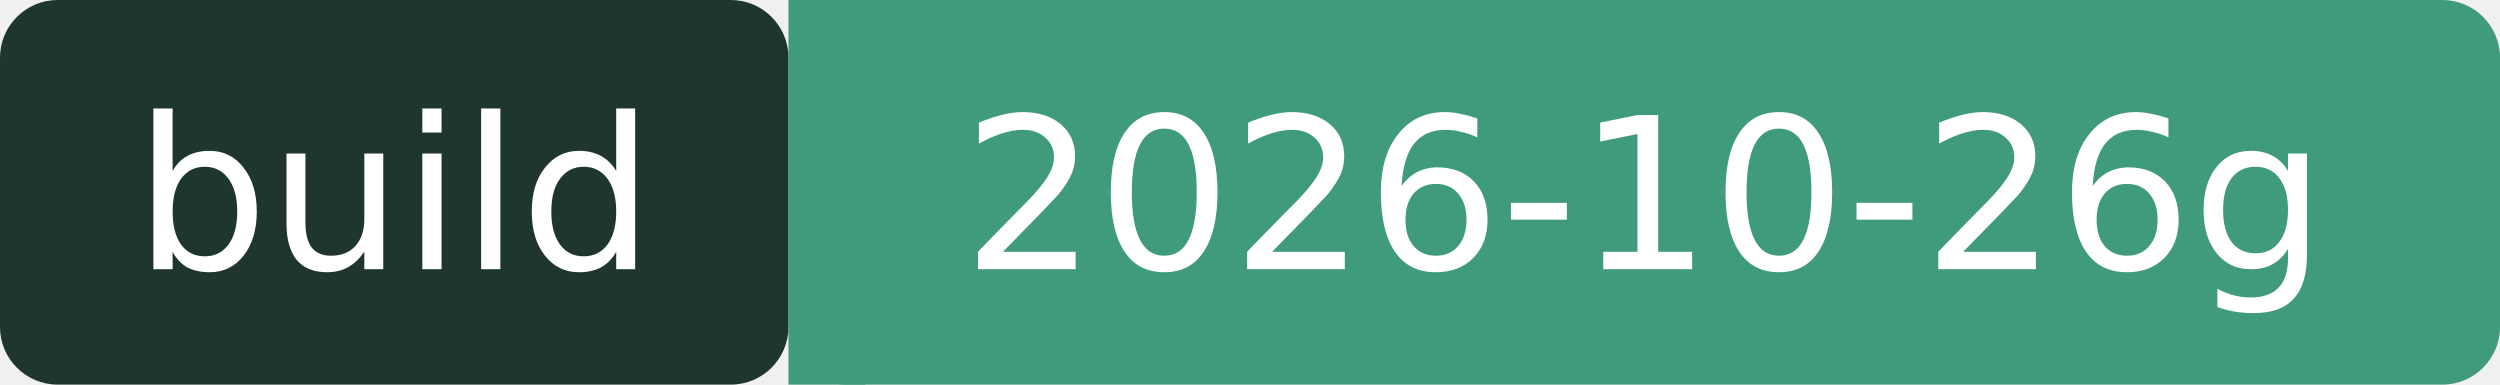
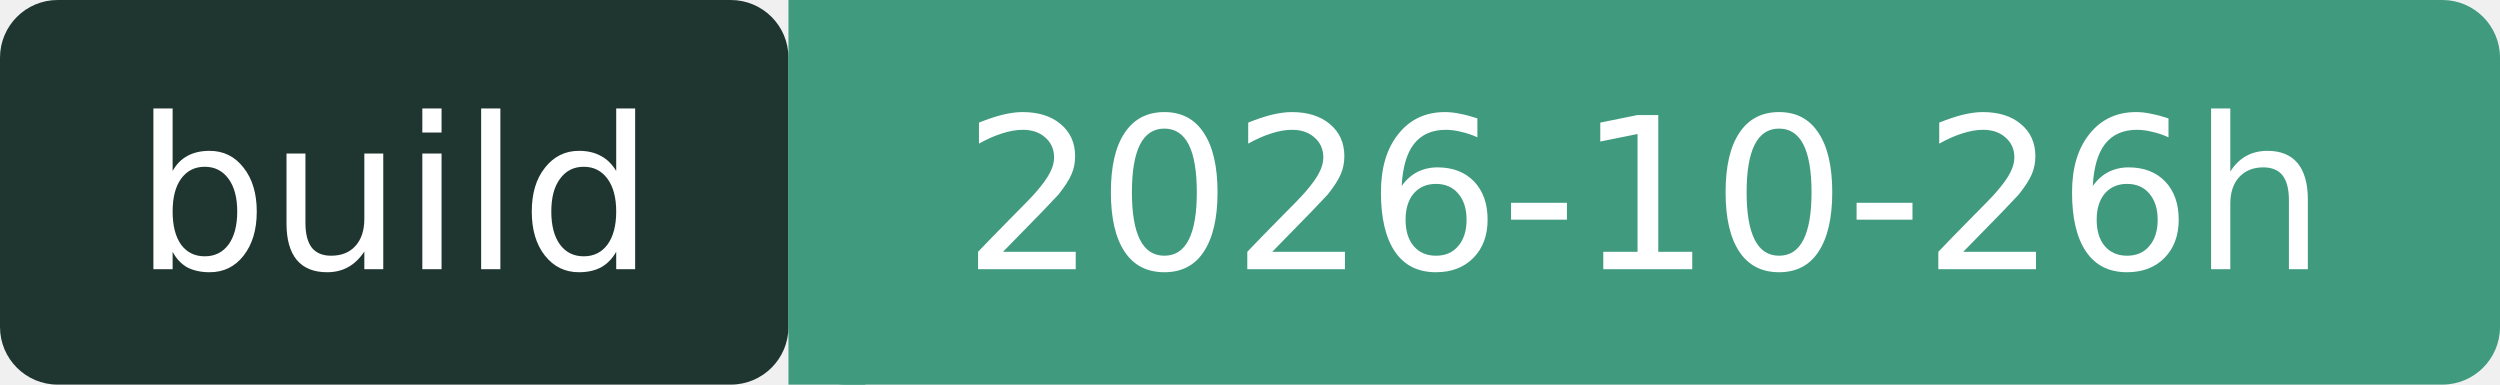
- <svg xmlns="http://www.w3.org/2000/svg" width="130" height="20" role="img" aria-label="build: 2026-10-26g">
+ <svg xmlns="http://www.w3.org/2000/svg" width="130" height="20" role="img" aria-label="build: 2026-10-26h">
  <rect width="41" height="20" rx="3" fill="#1F3630" />
  <rect x="41" width="89" height="20" rx="3" fill="#3F9A7E" />
  <rect x="41" width="4" height="20" fill="#3F9A7E" />
  <g fill="#fff" font-family="Verdana,DejaVu Sans,sans-serif" font-size="11" text-anchor="middle">
    <text x="20.5" y="14">build</text>
-     <text x="85.5" y="14">2026-10-26g</text>
+     <text x="85.5" y="14">2026-10-26h</text>
  </g>
</svg>
